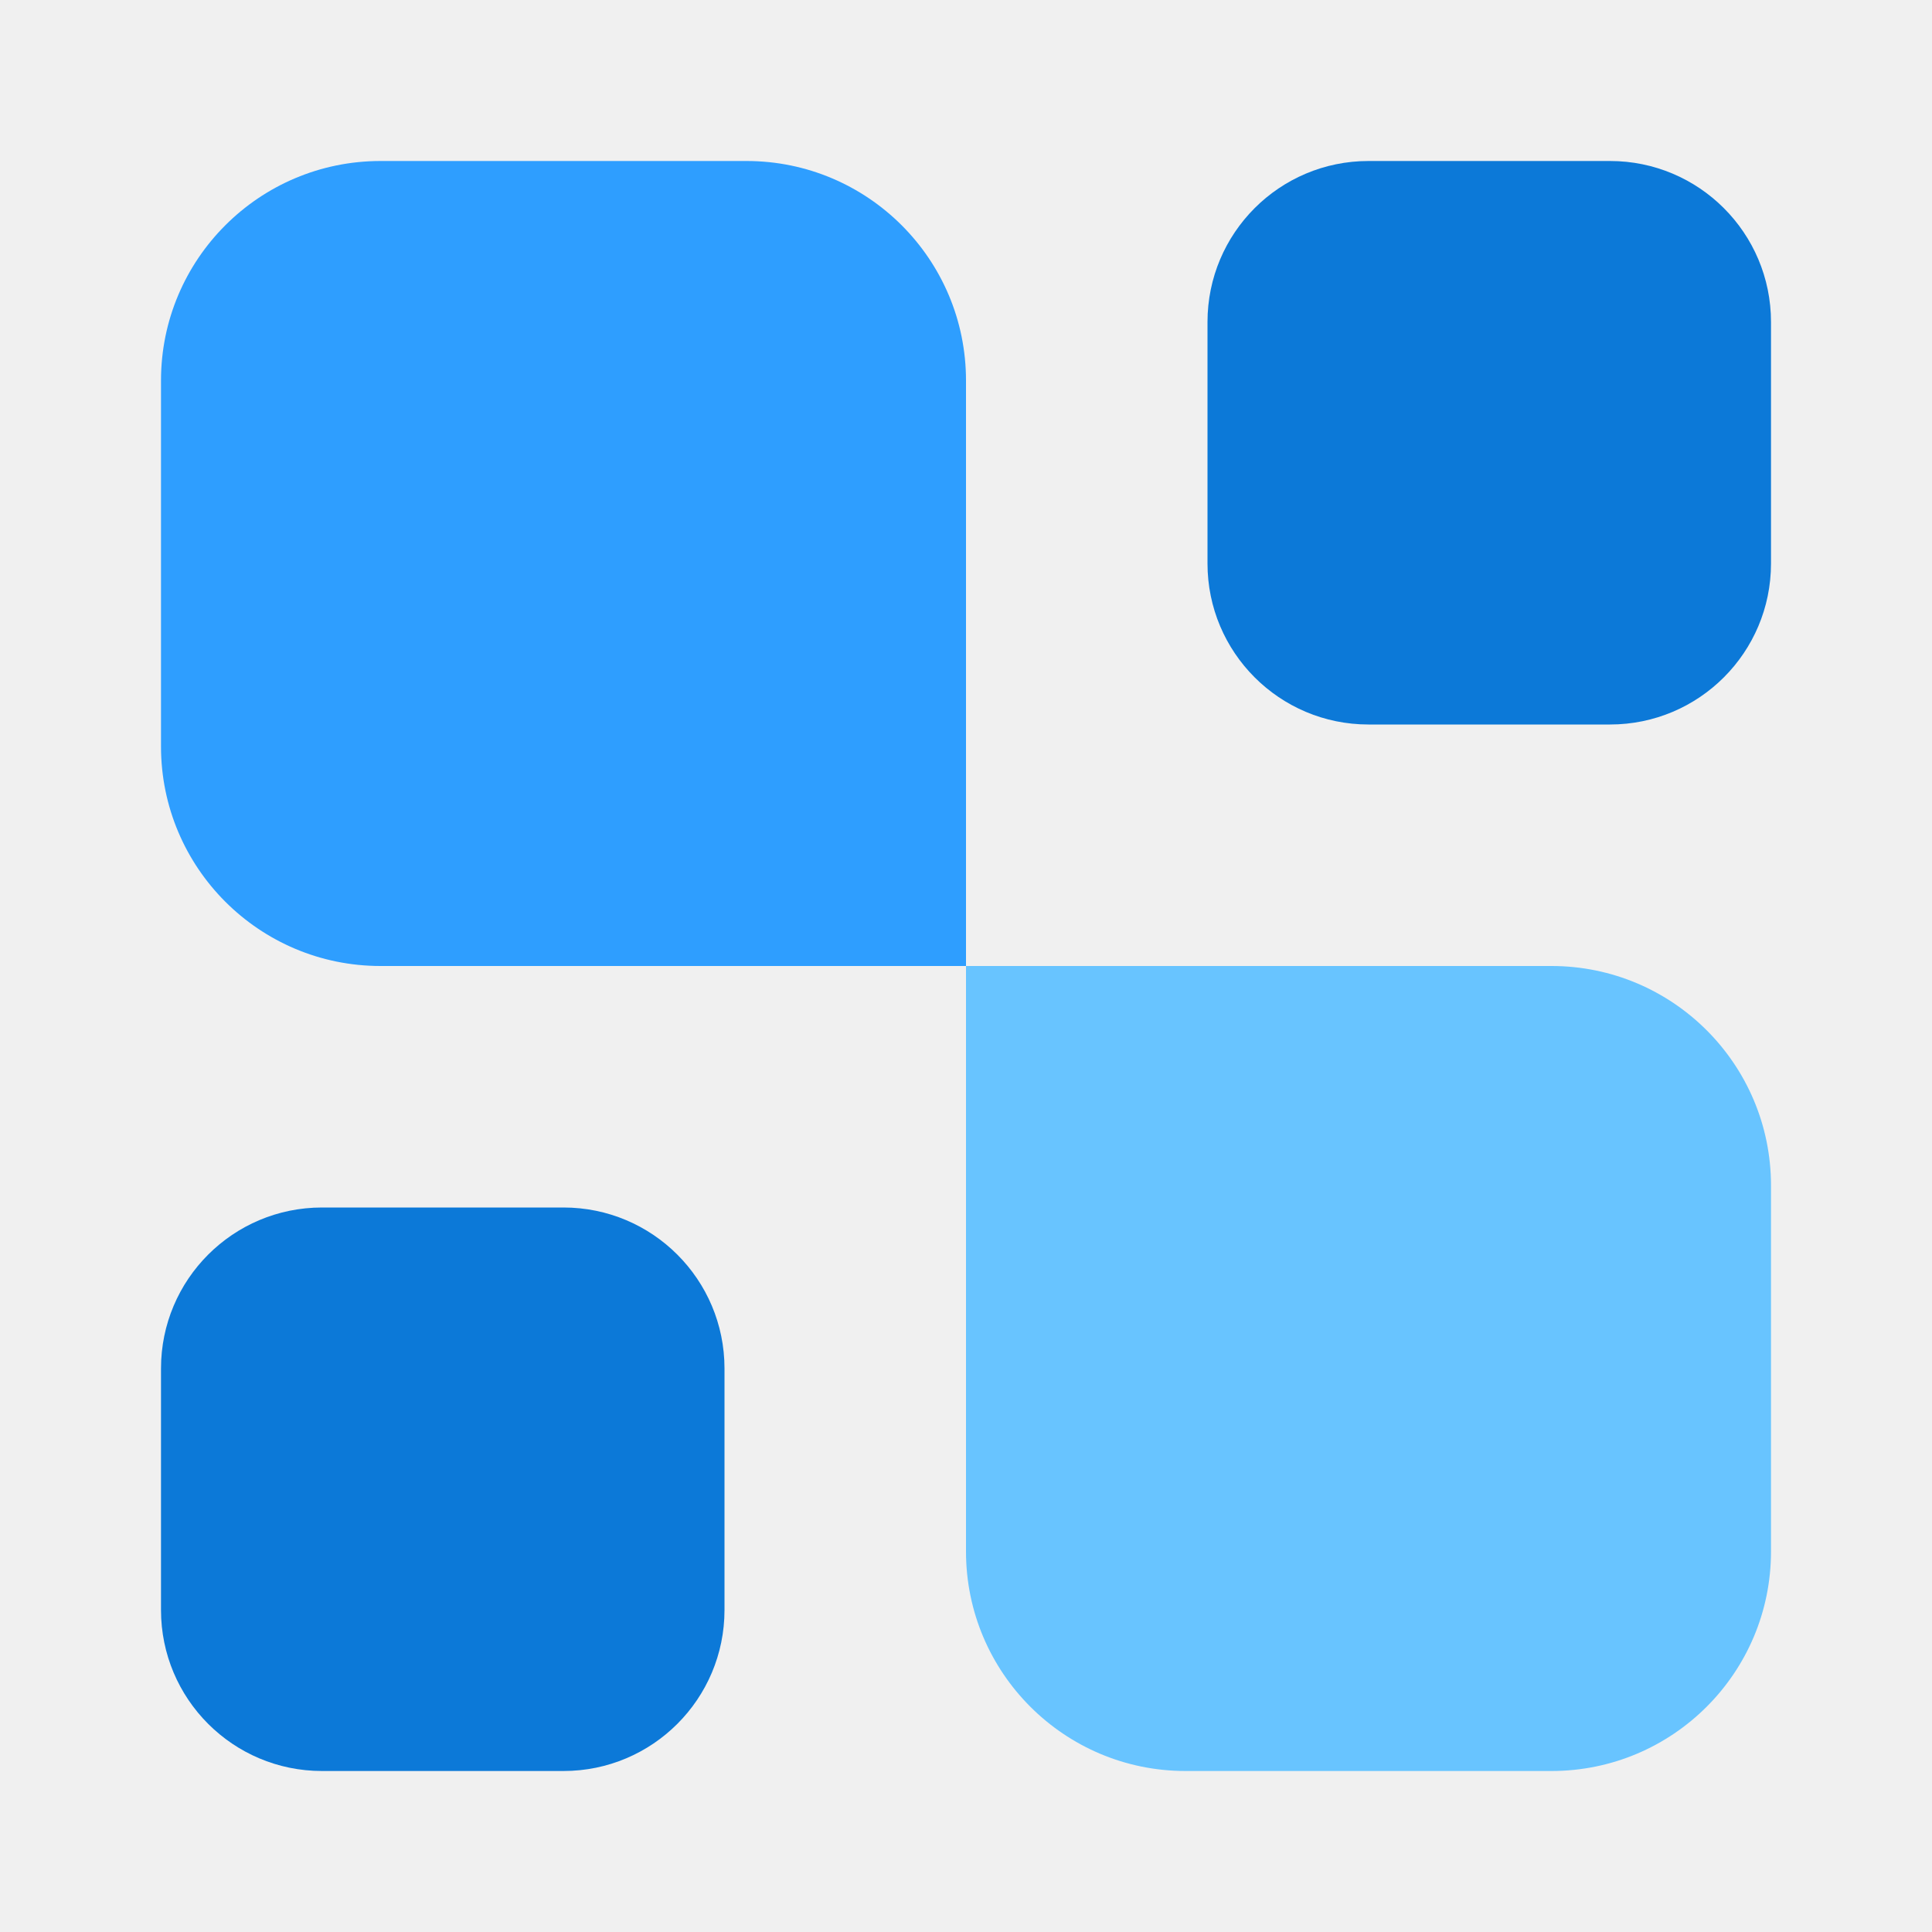
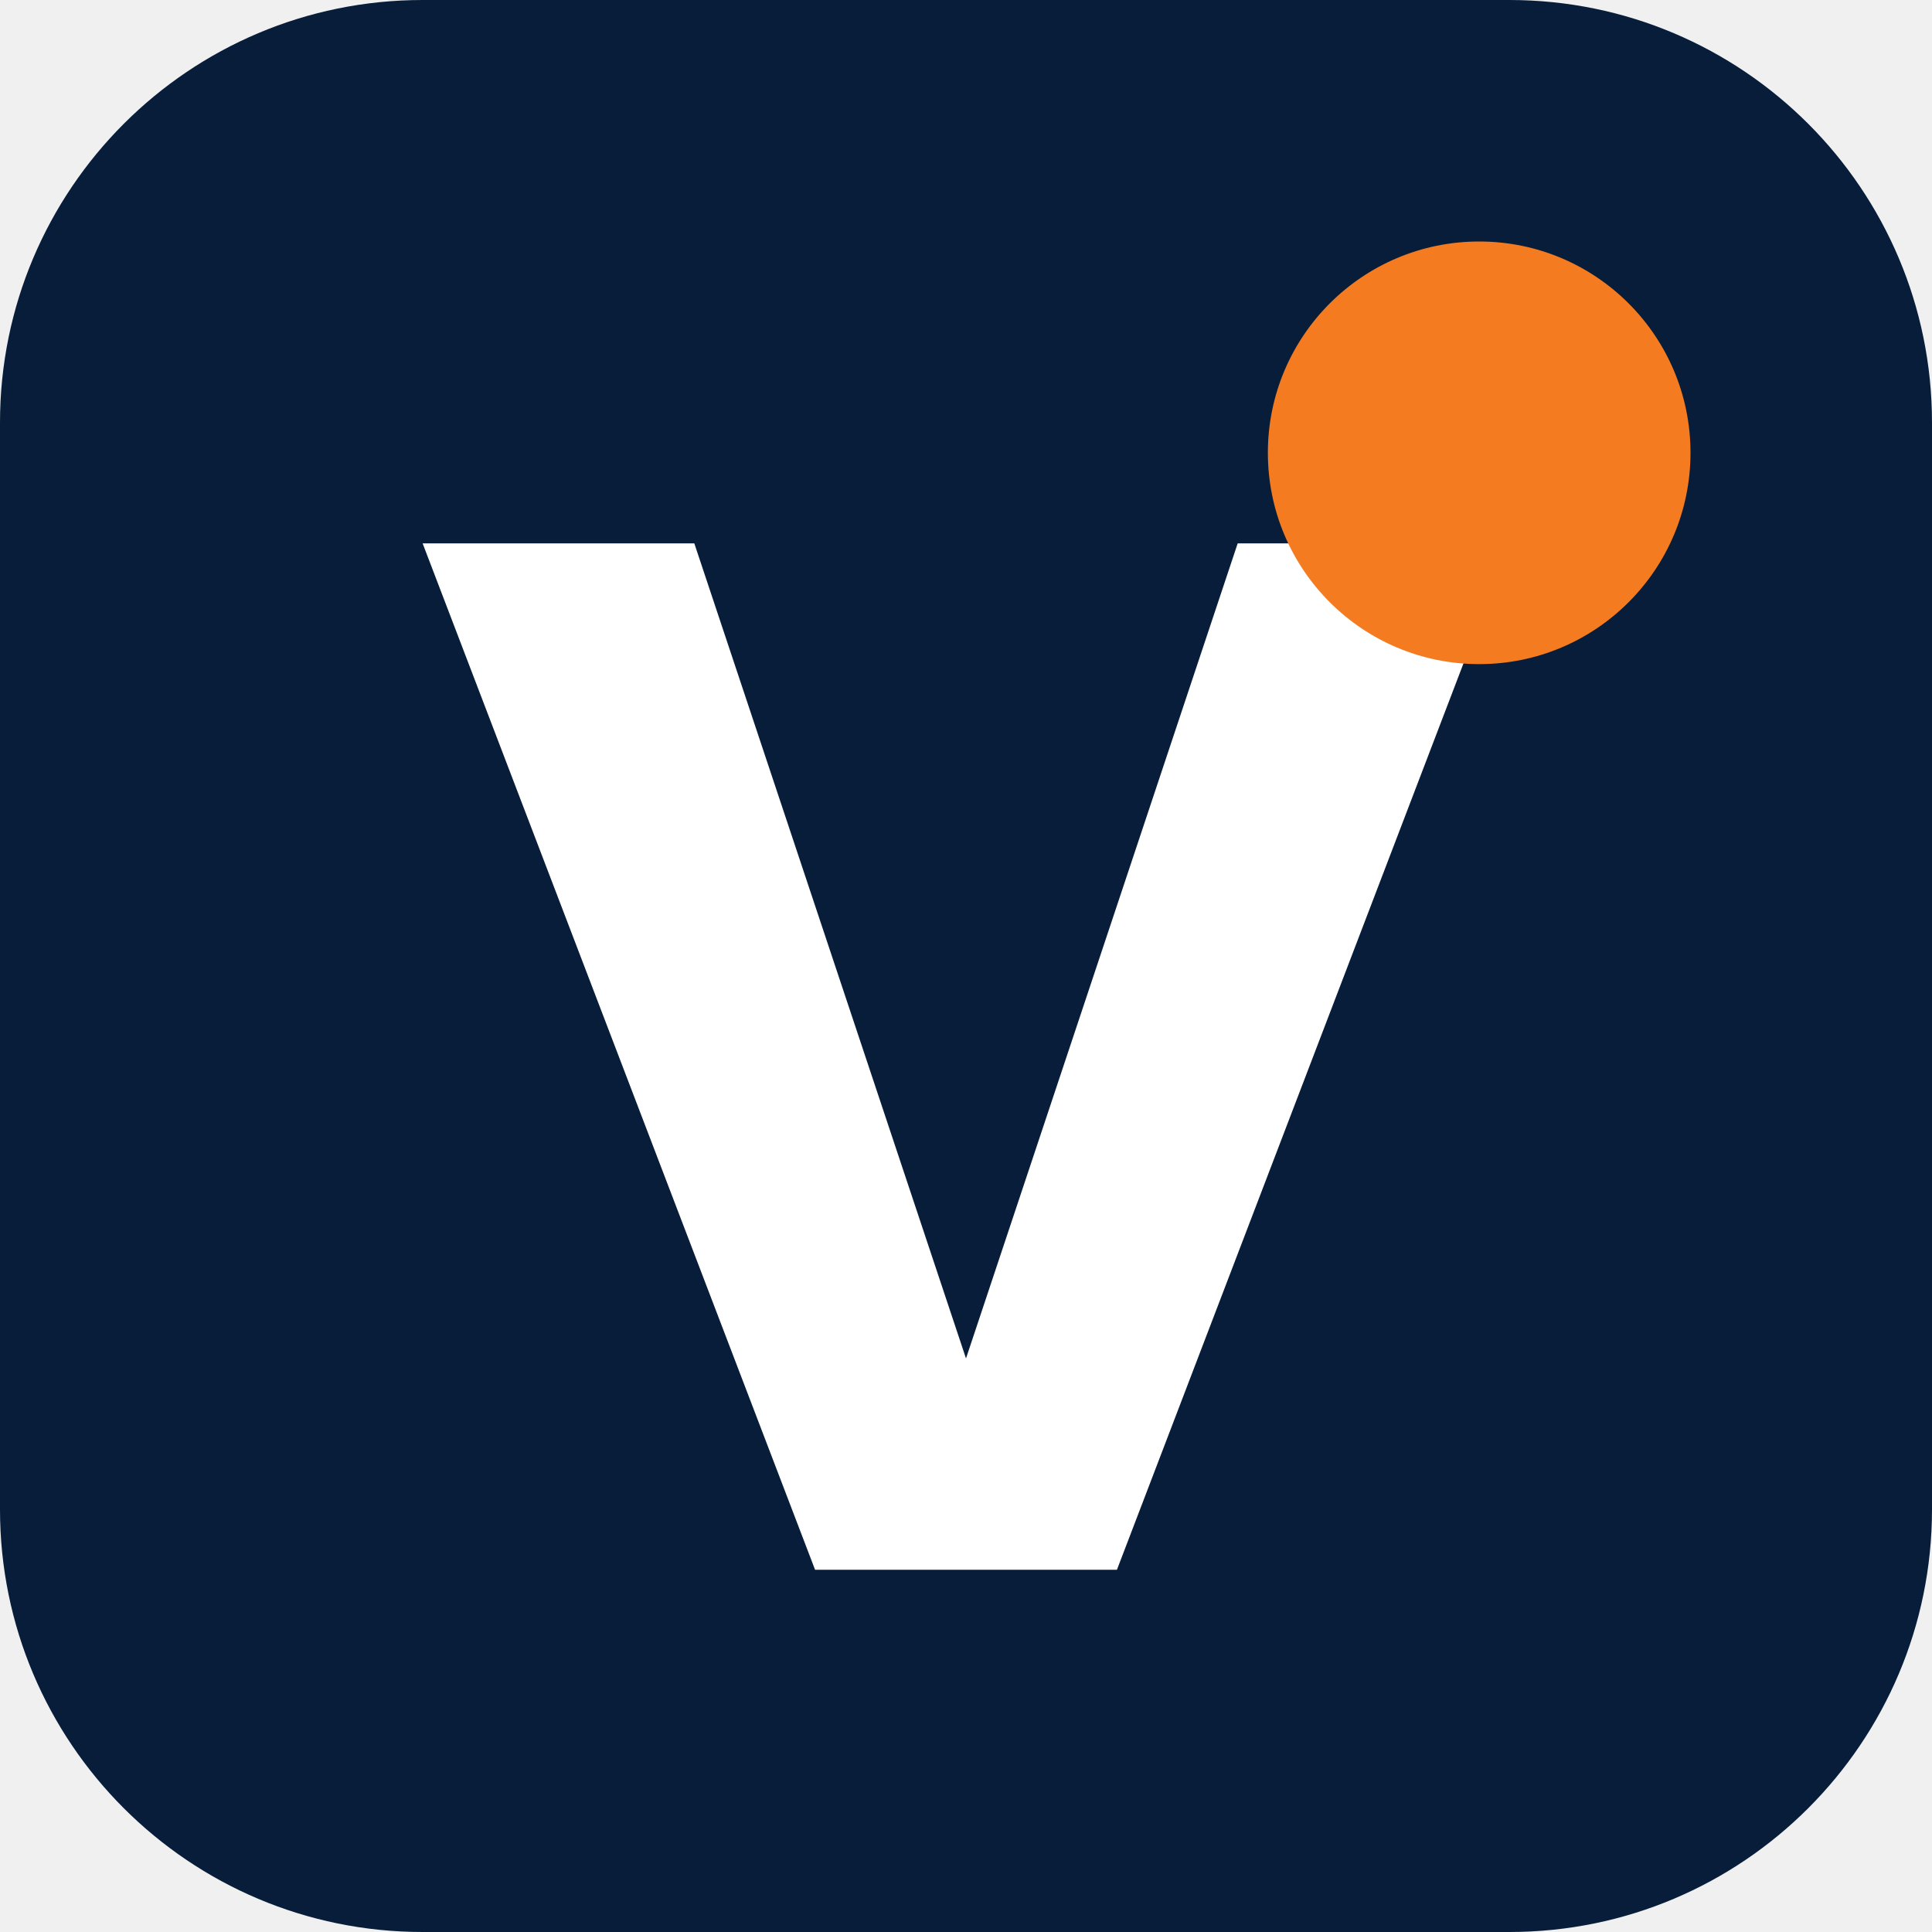
- <svg xmlns="http://www.w3.org/2000/svg" width="24" height="24" viewBox="0 0 24 24" fill="none">
-   <path d="M22 19.273C22 20.779 20.779 22 19.273 22H14.727C13.221 22 12 20.779 12 19.273V12H19.273C20.779 12 22 13.221 22 14.727V19.273Z" fill="#68C4FF" />
-   <path d="M20 2C21.105 2 22 2.895 22 4V7C22 8.105 21.105 9 20 9H17C15.895 9 15 8.105 15 7V4C15 2.895 15.895 2 17 2H20Z" fill="#0C79D8" />
-   <path d="M7 15C8.105 15 9 15.895 9 17V20C9 21.105 8.105 22 7 22H4C2.895 22 2 21.105 2 20V17C2 15.895 2.895 15 4 15H7Z" fill="#0C79D8" />
-   <path d="M12 12H4.727C3.221 12 2 10.779 2 9.273V4.727C2 3.221 3.221 2 4.727 2H9.273C10.779 2 12 3.221 12 4.727V12Z" fill="#2E9EFF" />
+ <svg xmlns="http://www.w3.org/2000/svg" viewBox="0 0 64 64">
+   <rect width="64" height="64" rx="14" fill="#071d3a" />
+   <path d="M14 18h9l9 27 9-27h9L37 52H27L14 18Z" fill="#fff" />
+   <circle cx="49" cy="15" r="7" fill="#f47b20" />
</svg>
